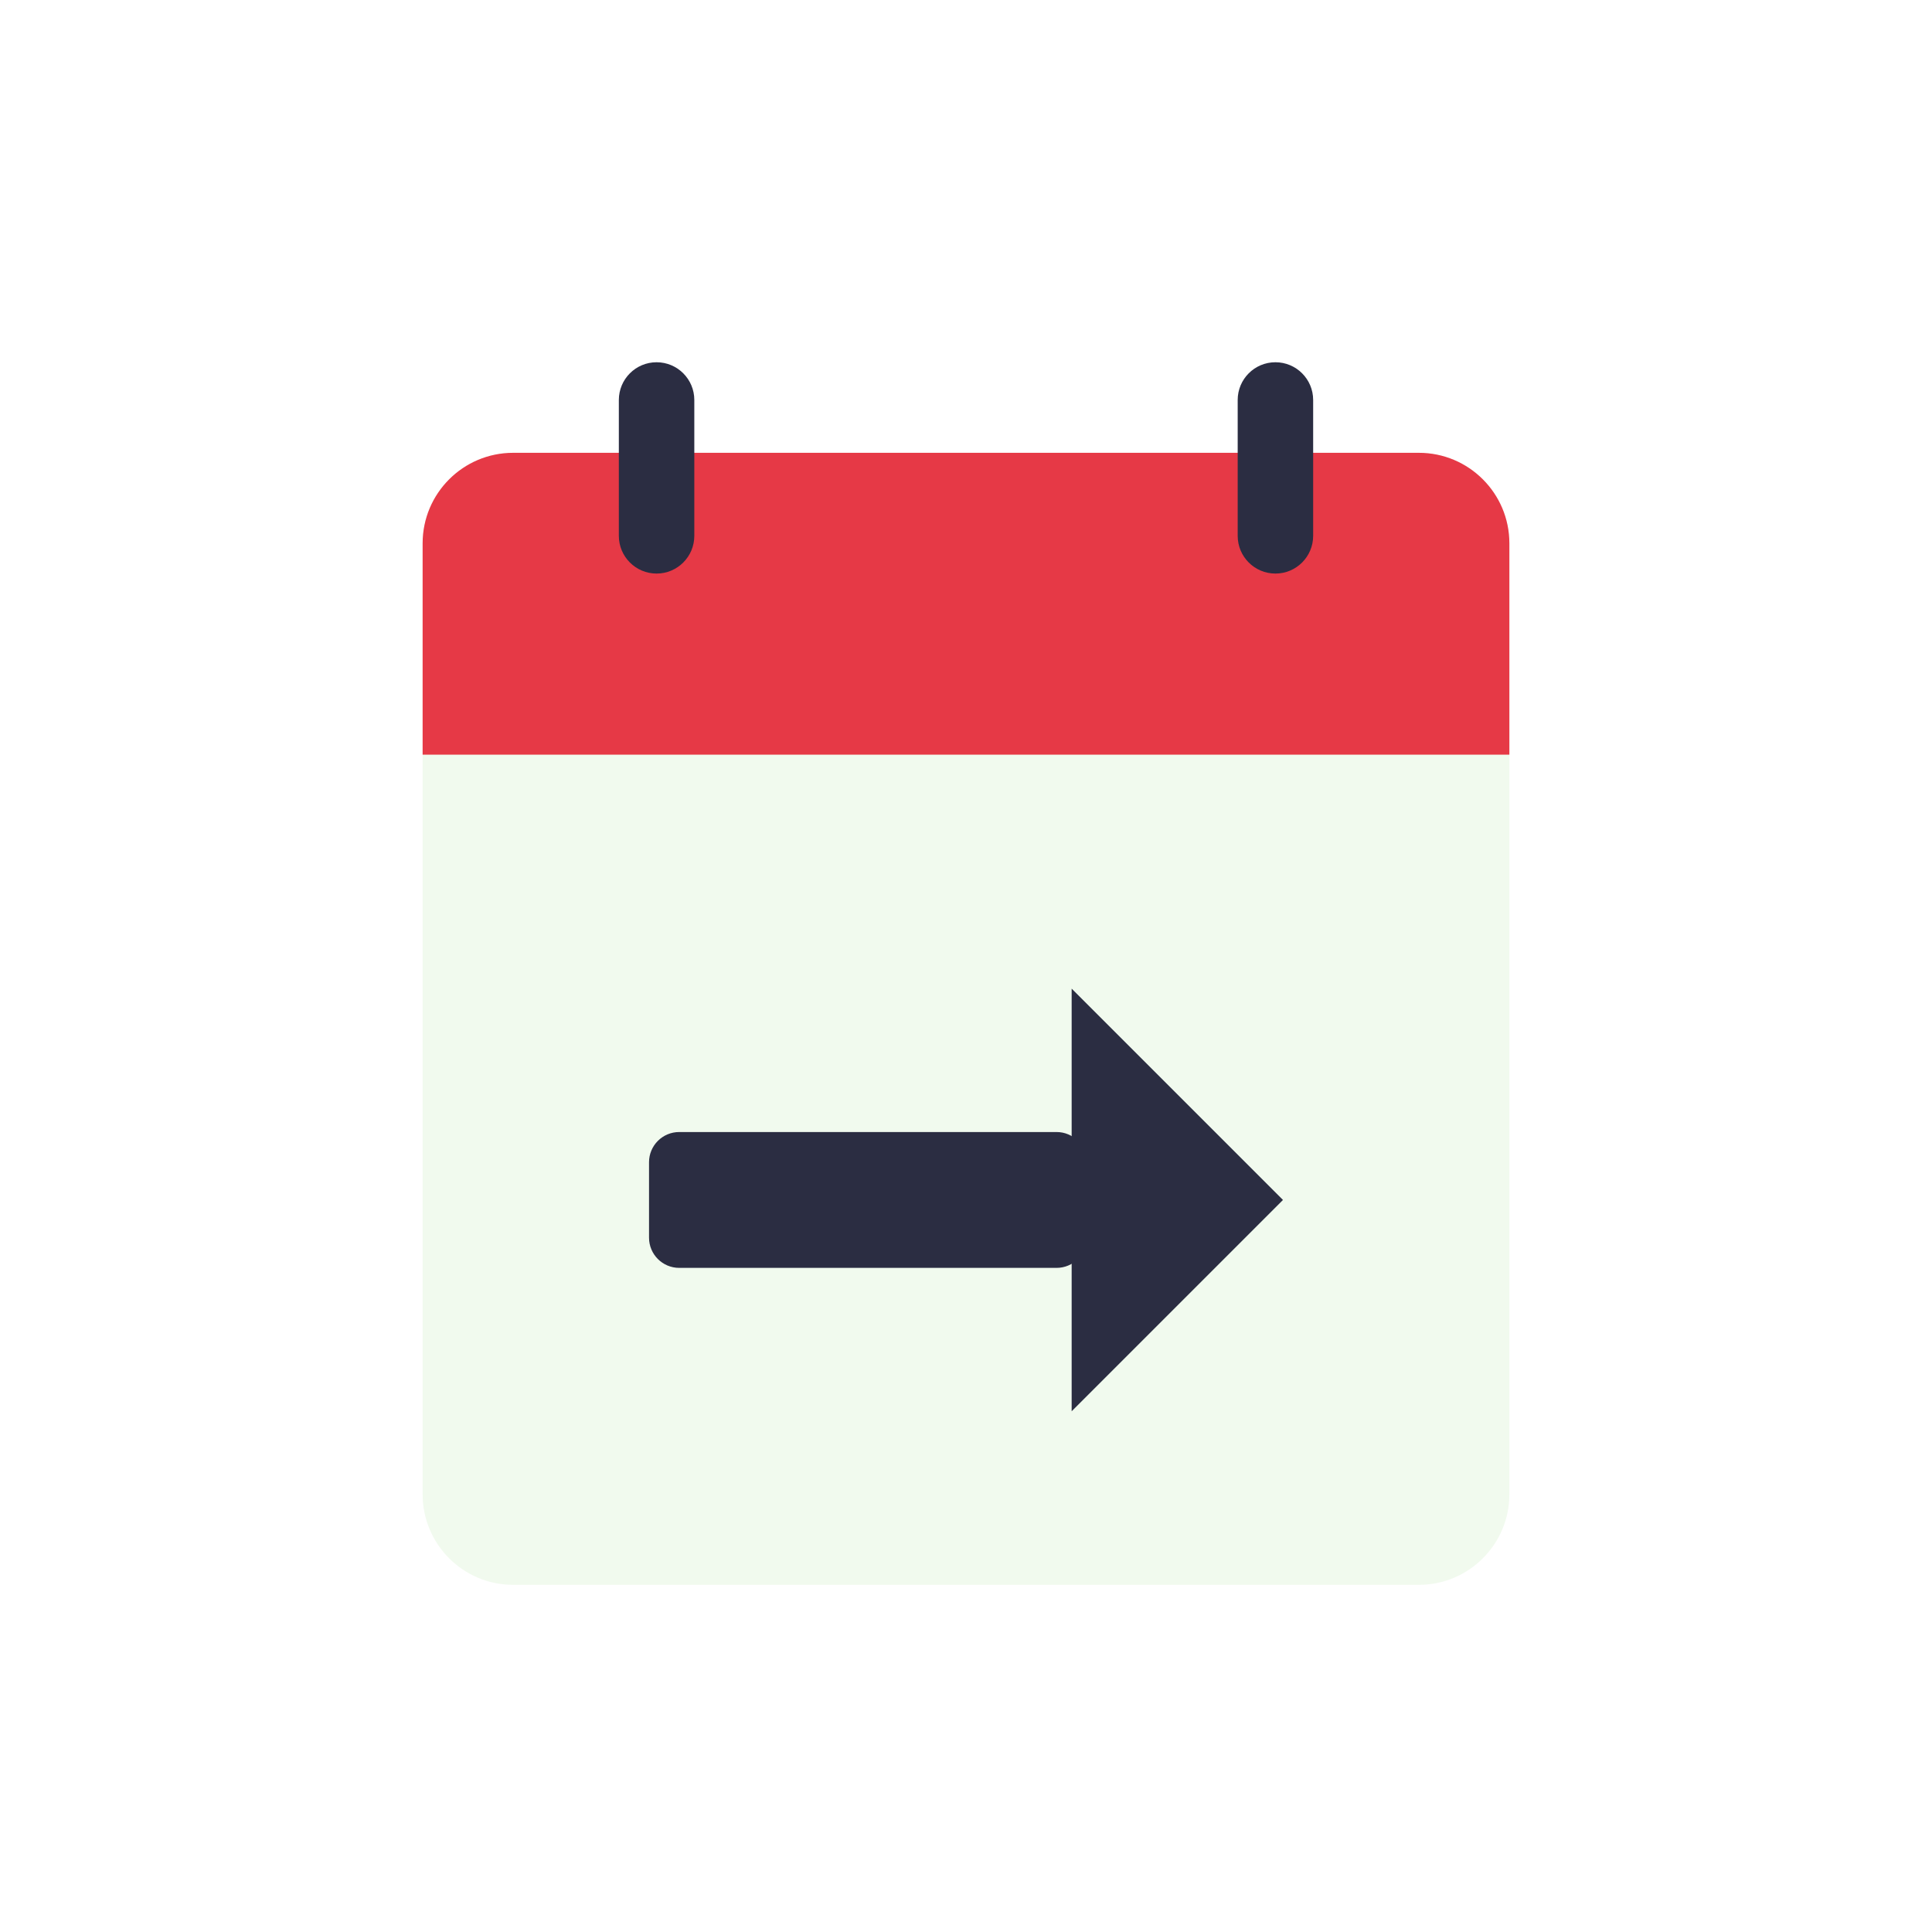
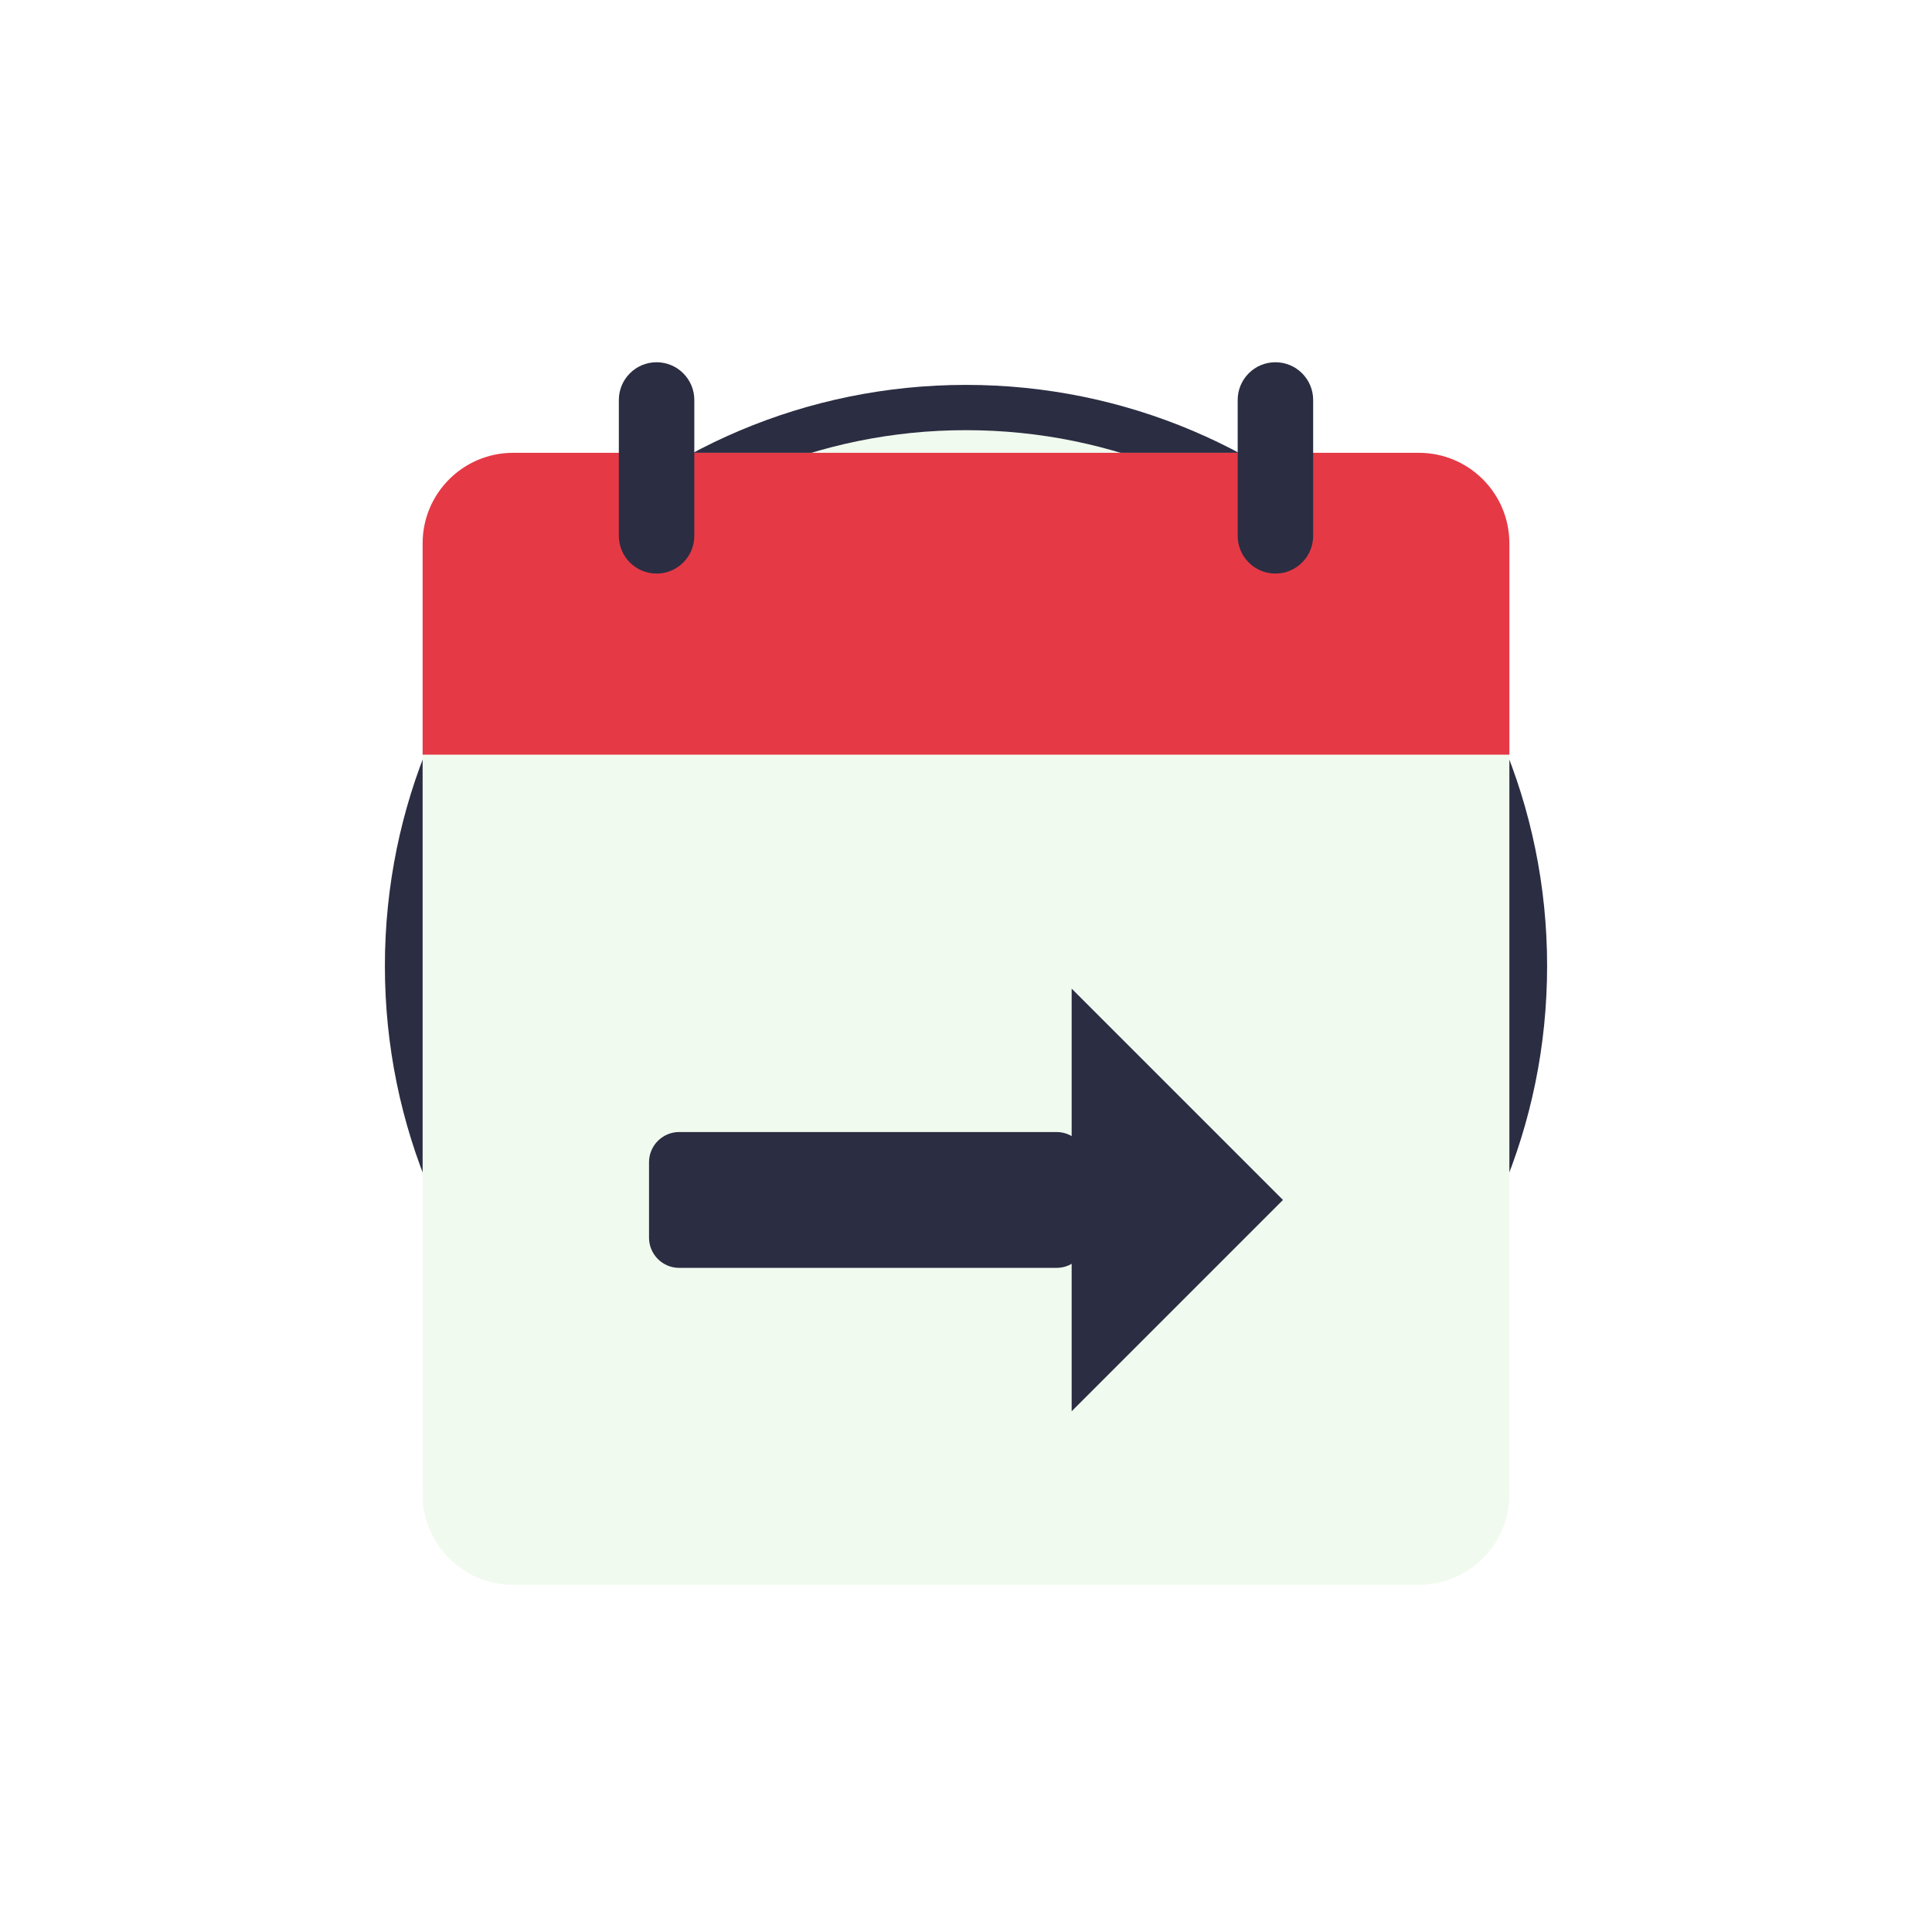
<svg xmlns="http://www.w3.org/2000/svg" viewBox="0 0 256 256" width="256" height="256">
  <g id="cal_tomorrow">
+     <circle cx="128" cy="128" r="74" fill="#F1FAEE" stroke="#2B2D42" stroke-width="6" />
    <rect x="56" y="60" width="144" height="150" rx="12" fill="#F1FAEE" />
    <path d="M56 100V72A12 12 0 0 1 68 60H188A12 12 0 0 1 200 72V100Z" fill="#E63946" />
    <rect x="82" y="48" width="10" height="28" rx="5" fill="#2B2D42" />
    <rect x="164" y="48" width="10" height="28" rx="5" fill="#2B2D42" />
    <polygon points="170,159 142,131 142,187" fill="#2B2D42" />
    <rect x="86" y="150" width="58" height="18" rx="4" fill="#2B2D42" />
  </g>
</svg>
